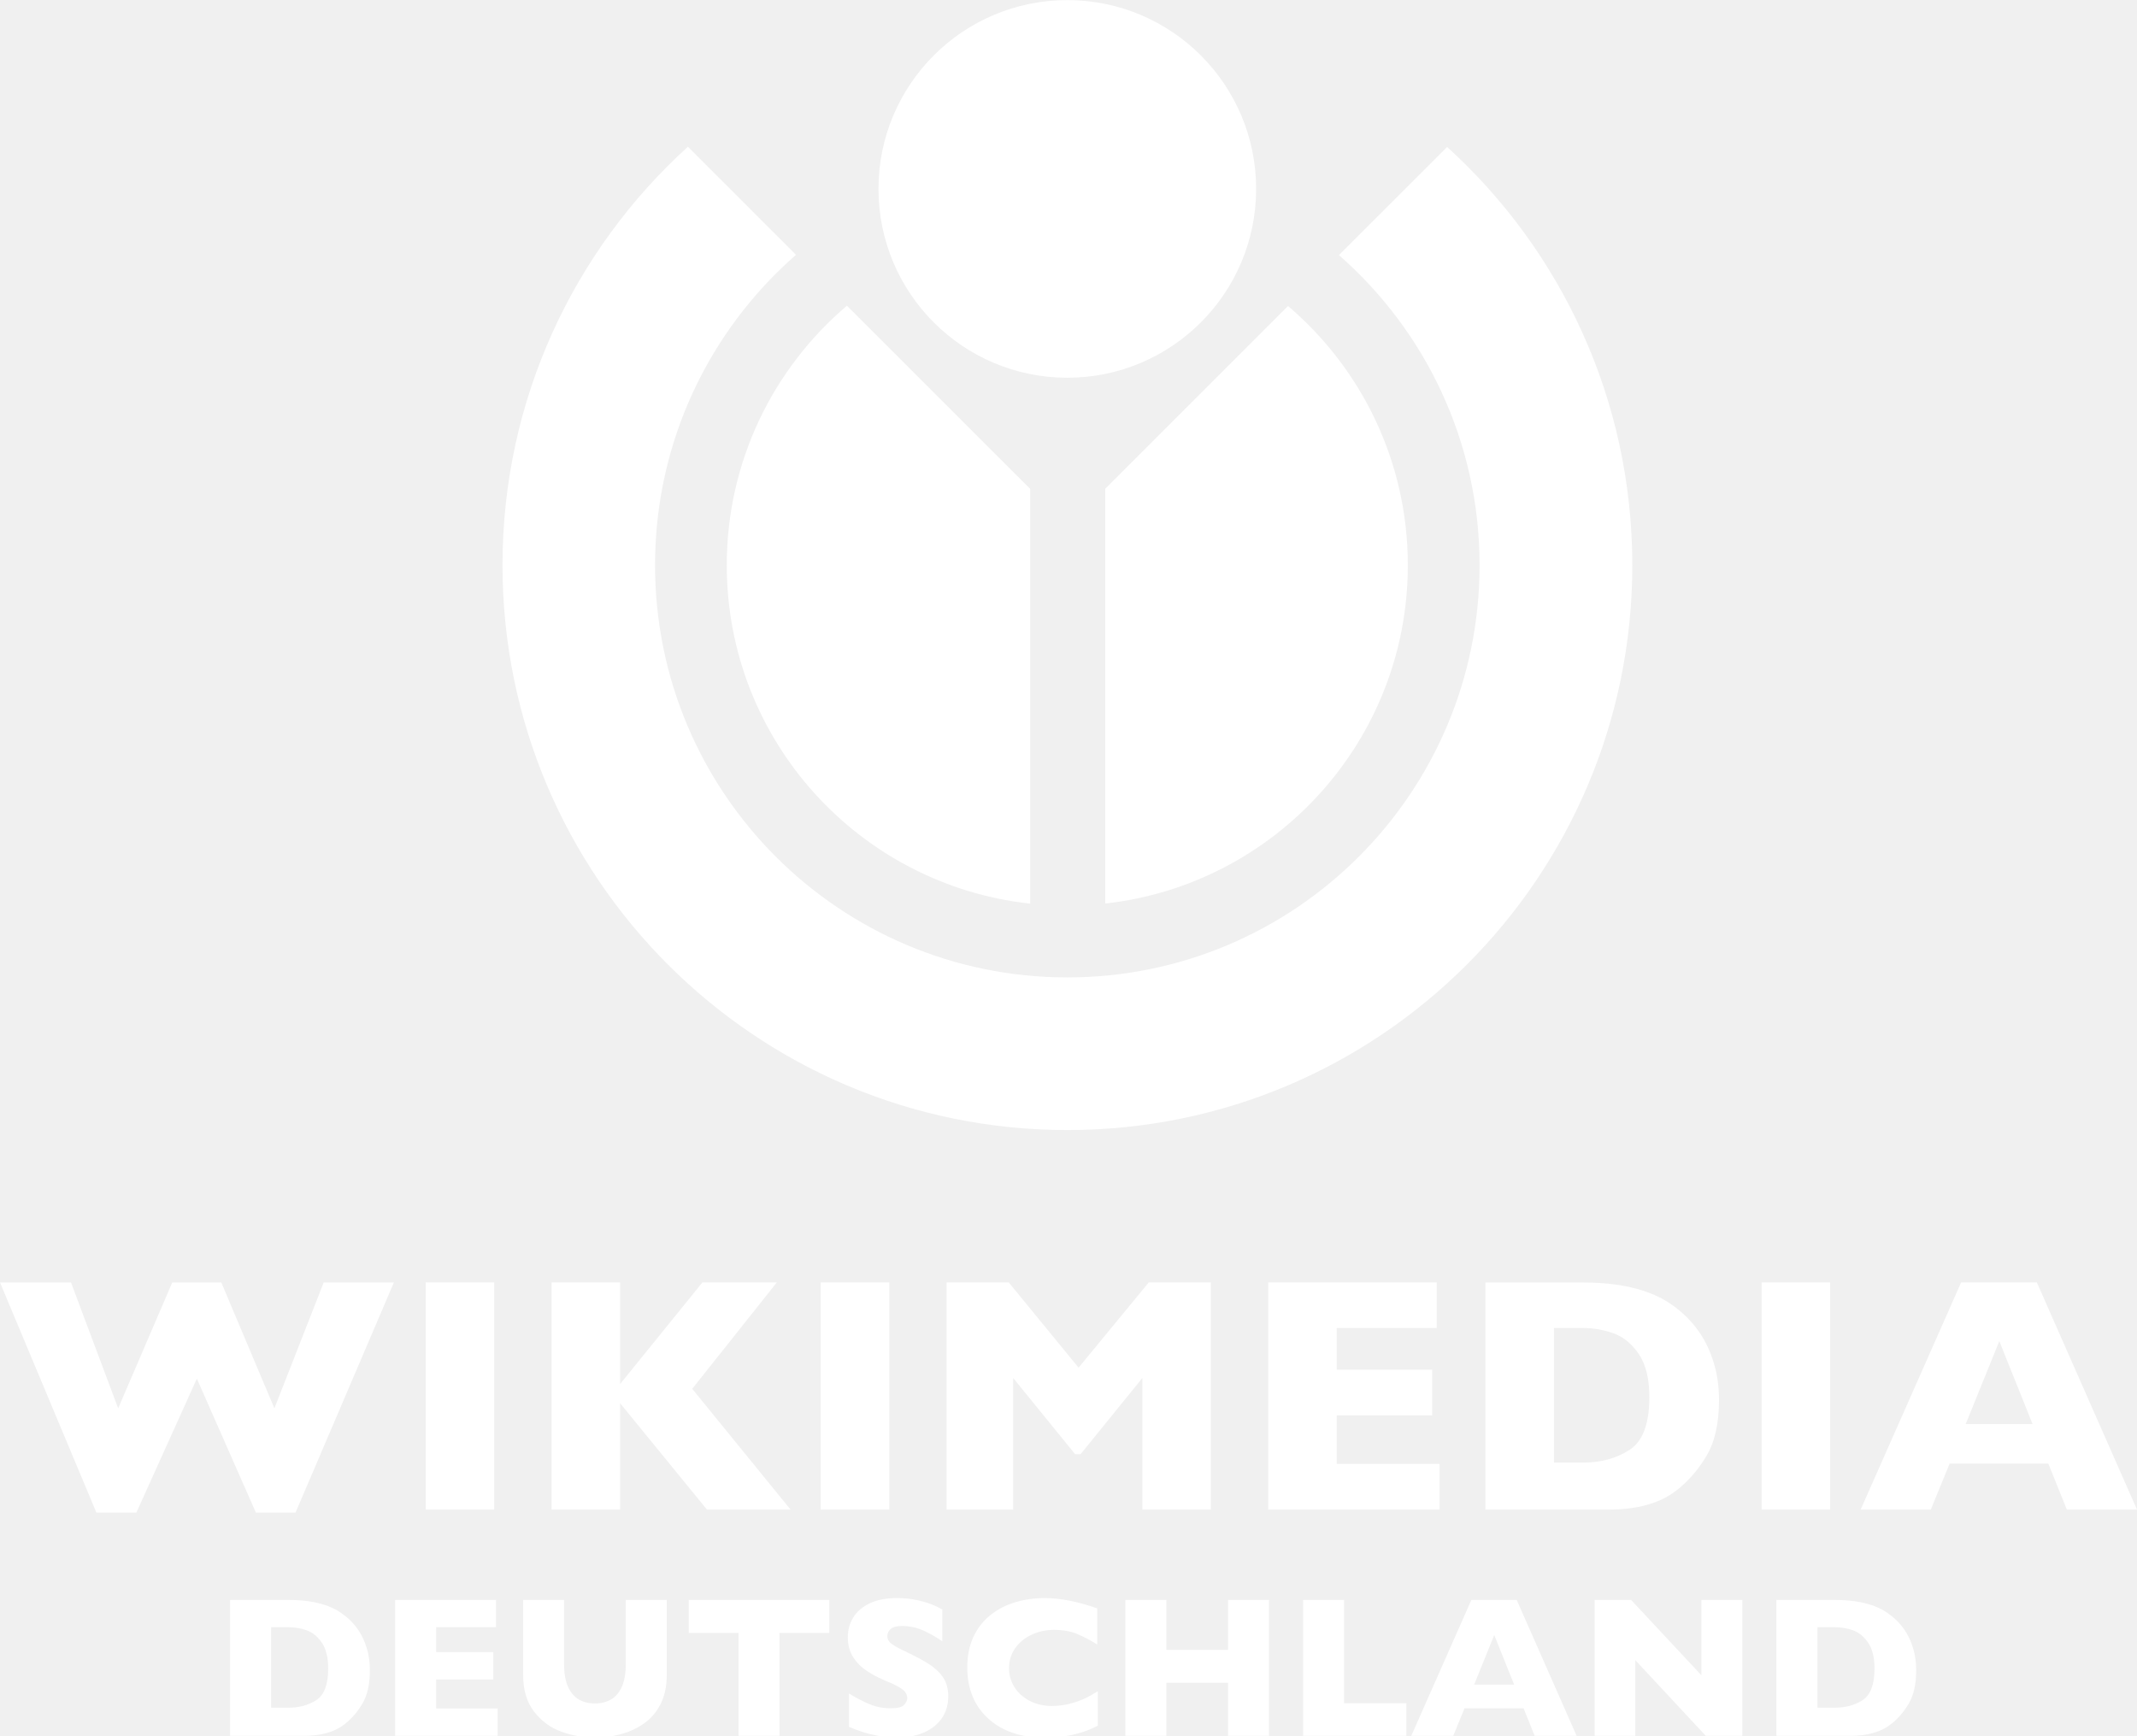
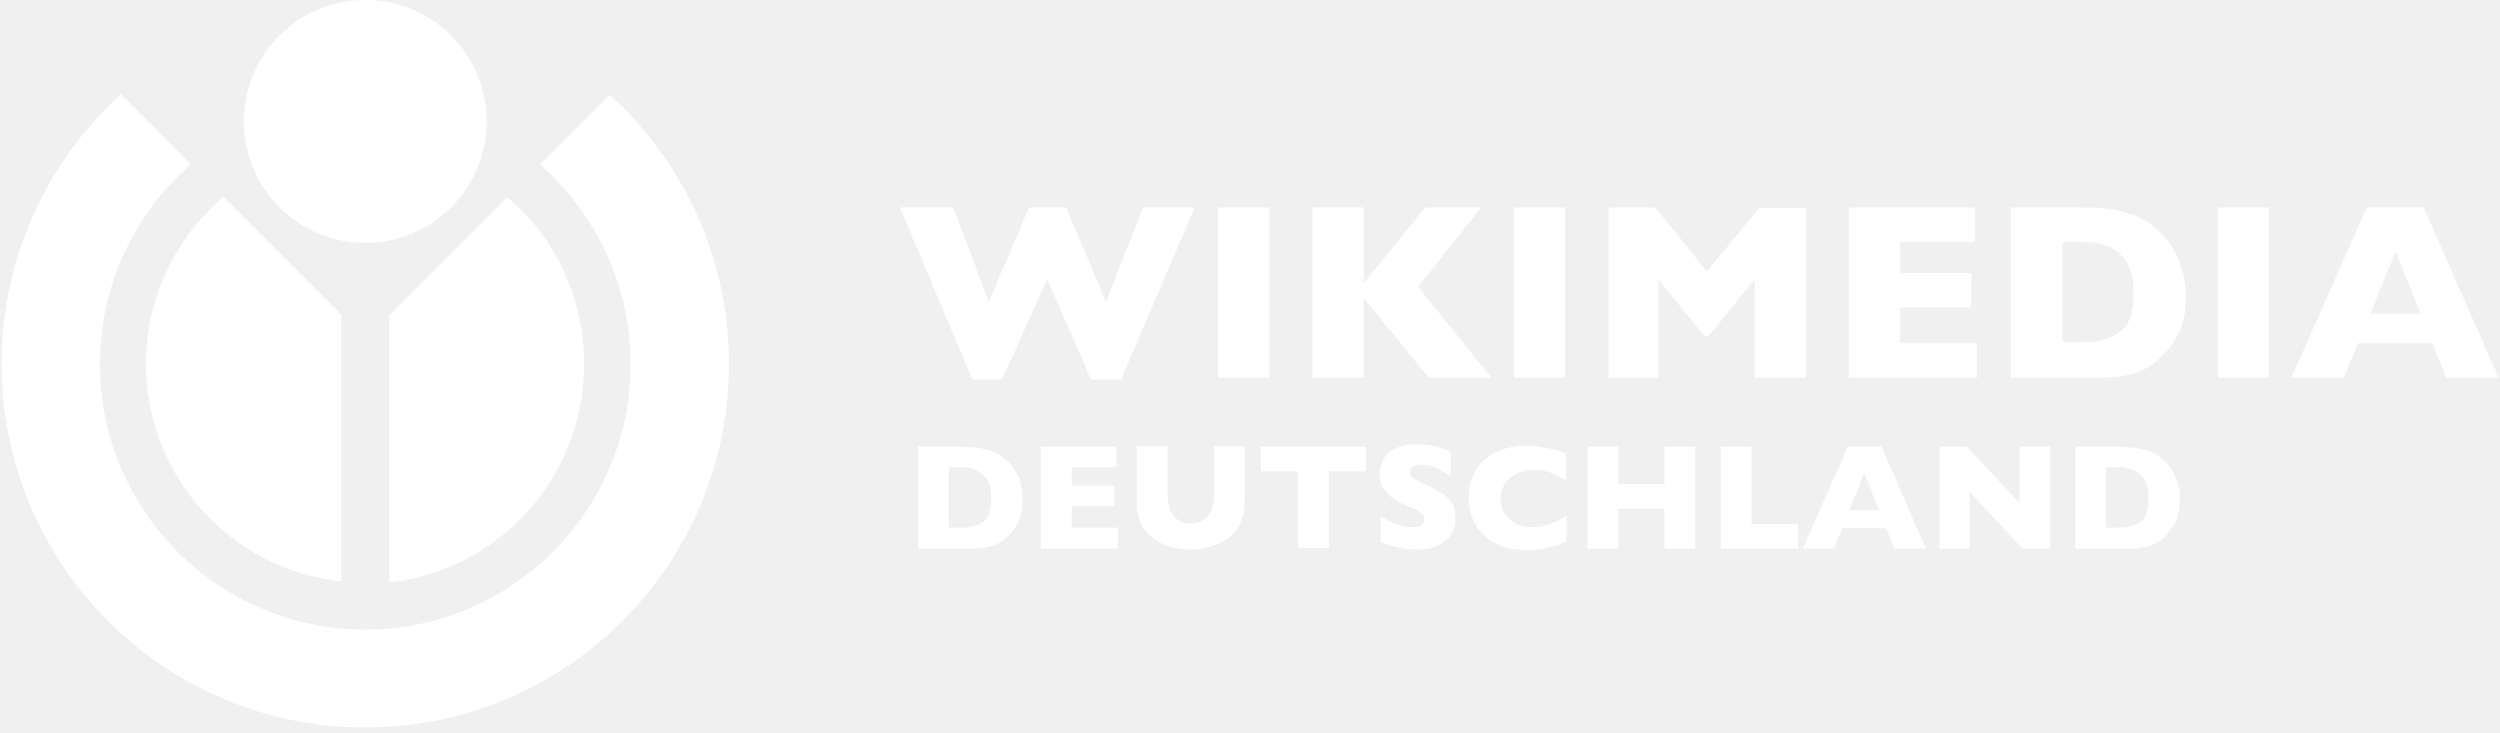
- <svg xmlns="http://www.w3.org/2000/svg" version="1.1" id="konstruktion" x="0px" y="0px" width="268.634px" height="218.219px" viewBox="0 0 268.634 218.219" enable-background="new 0 0 268.634 218.219" xml:space="preserve">
-   <g>
-     <path fill="#FFFFFF" d="M46.495,209.982c0,1.751-0.319,3.156-0.956,4.217c-0.637,1.061-1.387,1.92-2.25,2.577   c-1.225,0.962-2.938,1.442-5.142,1.442h-9.222v-17.088h7.102c1.068,0,1.982,0.056,2.743,0.166c0.76,0.111,1.444,0.268,2.053,0.469   c0.608,0.201,1.126,0.428,1.553,0.678c0.427,0.251,0.81,0.521,1.147,0.808c0.583,0.477,1.095,1.04,1.535,1.689   c0.439,0.649,0.789,1.401,1.048,2.256C46.366,208.052,46.495,208.98,46.495,209.982z M41.255,209.761   c0-1.389-0.265-2.472-0.795-3.248c-0.53-0.777-1.167-1.297-1.911-1.56c-0.744-0.264-1.502-0.395-2.275-0.395H34.08v10.122h2.194   c1.348,0,2.516-0.321,3.502-0.962C40.762,213.077,41.255,211.758,41.255,209.761z" />
-     <path fill="#FFFFFF" d="M62.56,218.219H49.676v-17.088H62.35v3.428H54.83v3.131h7.176v3.44H54.83v3.649h7.73V218.219z" />
-     <path fill="#FFFFFF" d="M83.815,210.562c0,1.463-0.273,2.71-0.82,3.742c-0.546,1.031-1.27,1.847-2.17,2.447   c-0.9,0.6-1.87,1.031-2.91,1.294c-1.04,0.264-2.077,0.395-3.113,0.395c-1.447,0-2.854-0.246-4.223-0.739   c-1.369-0.493-2.513-1.332-3.434-2.516c-0.92-1.184-1.381-2.725-1.381-4.623v-9.432h5.142v8.1c0,1.127,0.162,2.058,0.487,2.793   s0.777,1.274,1.356,1.615c0.579,0.341,1.264,0.512,2.053,0.512c0.756,0,1.426-0.169,2.009-0.506   c0.584-0.337,1.038-0.871,1.363-1.603c0.324-0.731,0.487-1.66,0.487-2.786v-8.125h5.153V210.562z" />
-     <path fill="#FFFFFF" d="M104.245,205.285h-6.263v12.934H92.84v-12.934h-6.263v-4.154h17.667V205.285z" />
-     <path fill="#FFFFFF" d="M119.2,213.25c0,1.068-0.273,1.993-0.82,2.774c-0.547,0.78-1.309,1.379-2.287,1.794   c-0.979,0.415-2.1,0.622-3.366,0.622c-0.353,0-0.787-0.022-1.3-0.067c-0.514-0.046-1.196-0.171-2.047-0.376   c-0.851-0.206-1.736-0.51-2.657-0.913v-4.191c0.863,0.534,1.711,0.979,2.546,1.332c0.834,0.353,1.728,0.529,2.682,0.529   c0.879,0,1.449-0.146,1.708-0.438c0.259-0.291,0.388-0.564,0.388-0.819c0-0.461-0.222-0.849-0.666-1.165s-1.089-0.644-1.936-0.98   c-0.937-0.395-1.759-0.824-2.466-1.288c-0.707-0.465-1.284-1.046-1.732-1.745c-0.448-0.698-0.672-1.524-0.672-2.479   c0-0.92,0.226-1.752,0.678-2.496c0.452-0.744,1.142-1.338,2.071-1.781c0.929-0.444,2.063-0.666,3.402-0.666   c0.954,0,1.835,0.093,2.645,0.277c0.809,0.185,1.477,0.393,2.003,0.623c0.526,0.229,0.888,0.41,1.085,0.542v4.007   c-0.699-0.501-1.478-0.949-2.336-1.344s-1.777-0.592-2.755-0.592c-0.642,0-1.106,0.123-1.394,0.37   c-0.288,0.246-0.432,0.551-0.432,0.912c0,0.337,0.144,0.629,0.432,0.875c0.288,0.247,0.802,0.547,1.541,0.9   c1.315,0.616,2.367,1.171,3.156,1.664s1.408,1.062,1.856,1.708C118.976,211.485,119.2,212.288,119.2,213.25z" />
-     <path fill="#FFFFFF" d="M138.001,216.937c-0.707,0.37-1.43,0.666-2.17,0.888s-1.486,0.38-2.238,0.475s-1.53,0.142-2.336,0.142   c-1.488,0-2.821-0.205-4.001-0.616c-1.179-0.411-2.203-1.018-3.07-1.818c-0.867-0.802-1.517-1.738-1.948-2.812   c-0.432-1.072-0.647-2.25-0.647-3.532c0-1.471,0.255-2.76,0.764-3.865c0.51-1.105,1.223-2.023,2.139-2.755s1.96-1.272,3.132-1.622   c1.171-0.349,2.406-0.523,3.705-0.523c1.939,0,4.139,0.432,6.596,1.295v4.537c-0.847-0.526-1.683-0.964-2.509-1.313   s-1.798-0.524-2.916-0.524c-0.995,0-1.923,0.197-2.786,0.592c-0.863,0.395-1.558,0.958-2.083,1.689   c-0.526,0.731-0.789,1.586-0.789,2.564c0,0.863,0.23,1.654,0.69,2.373c0.46,0.72,1.099,1.291,1.917,1.714   c0.818,0.424,1.74,0.635,2.767,0.635c0.831,0,1.615-0.101,2.355-0.302s1.362-0.426,1.868-0.672c0.505-0.246,1.024-0.538,1.56-0.875   V216.937z" />
-     <path fill="#FFFFFF" d="M159.515,218.219h-5.141v-6.67h-7.756v6.67h-5.152v-17.088h5.152v6.275h7.756v-6.275h5.141V218.219z" />
-     <path fill="#FFFFFF" d="M176.789,218.219h-12.982v-17.088h5.153v12.994h7.829V218.219z" />
-     <path fill="#FFFFFF" d="M198.193,218.219h-5.277l-1.394-3.465h-7.423l-1.417,3.465h-5.277l7.558-17.088h5.696L198.193,218.219z    M190.338,211.783l-2.503-6.238l-2.527,6.238H190.338z" />
-     <path fill="#FFFFFF" d="M219.015,218.219h-4.586l-8.863-9.518v9.518h-5.105v-17.088h4.574l8.84,9.469v-9.469h5.141V218.219z" />
-     <path fill="#FFFFFF" d="M240.875,209.982c0,1.751-0.318,3.156-0.955,4.217s-1.387,1.92-2.25,2.577   c-1.225,0.962-2.938,1.442-5.141,1.442h-9.223v-17.088h7.102c1.068,0,1.982,0.056,2.744,0.166c0.76,0.111,1.443,0.268,2.053,0.469   c0.607,0.201,1.125,0.428,1.553,0.678c0.428,0.251,0.811,0.521,1.146,0.808c0.584,0.477,1.096,1.04,1.535,1.689   s0.789,1.401,1.049,2.256C240.746,208.052,240.875,208.98,240.875,209.982z M235.636,209.761c0-1.389-0.266-2.472-0.797-3.248   c-0.529-0.777-1.166-1.297-1.91-1.56c-0.744-0.264-1.502-0.395-2.275-0.395h-2.193v10.122h2.193c1.35,0,2.516-0.321,3.502-0.962   C235.142,213.077,235.636,211.758,235.636,209.761z" />
-   </g>
-   <circle fill="#FFFFFF" cx="134.167" cy="23.75" r="23.736" />
-   <g>
-     <path fill="#FFFFFF" d="M129.501,61.461l-23.038-23.03c-9.235,7.852-15.103,19.548-15.103,32.62   c0,22.062,16.695,40.222,38.141,42.547V61.461z" />
-     <path fill="#FFFFFF" d="M161.913,38.468l-22.972,22.966v52.15c21.393-2.375,38.031-20.508,38.031-42.533   C176.972,57.998,171.124,46.319,161.913,38.468z" />
-   </g>
-   <g>
-     <path fill="#FFFFFF" d="M181.913,18.475l-13.6,13.595c10.835,9.499,17.678,23.44,17.678,38.981   c0,28.621-23.202,51.823-51.824,51.823c-28.621,0-51.823-23.202-51.823-51.823c0-15.562,6.86-29.52,17.72-39.019L86.474,18.448   C72.158,31.439,63.167,50.194,63.167,71.05c0,39.218,31.793,71.013,71.012,71.013s71.012-31.795,71.012-71.013   C205.19,50.209,196.211,31.465,181.913,18.475z" />
-   </g>
-   <g>
-     <path fill="#FFFFFF" d="M49.516,161.22L37.152,190.15h-4.987l-7.418-16.835l-7.603,16.835h-5.028L0,161.22h8.922l5.934,15.825   l6.8-15.825h6.161l6.676,15.825l6.202-15.825H49.516z" />
-     <path fill="#FFFFFF" d="M62.126,189.779h-8.613v-28.56h8.613V189.779z" />
-     <path fill="#FFFFFF" d="M99.38,189.779H88.872l-10.921-13.373v13.373h-8.613v-28.56h8.613v12.775l10.344-12.775h9.355   l-10.633,13.373L99.38,189.779z" />
-     <path fill="#FFFFFF" d="M111.785,189.779h-8.613v-28.56h8.613V189.779z" />
-     <path fill="#FFFFFF" d="M152.212,189.779H143.6v-16.546l-7.769,9.581h-0.68l-7.789-9.581v16.546h-8.366v-28.56h7.81l8.778,10.715   l8.819-10.715h7.809V189.779z" />
-     <path fill="#FFFFFF" d="M180.958,189.779h-21.532v-28.56h21.182v5.729h-12.569v5.234h11.993v5.749h-11.993v6.099h12.92V189.779z" />
-     <path fill="#FFFFFF" d="M216.09,176.015c0,2.926-0.533,5.275-1.598,7.047c-1.064,1.772-2.317,3.208-3.761,4.307   c-2.047,1.607-4.91,2.411-8.592,2.411h-15.413v-28.56h11.868c1.786,0,3.314,0.093,4.586,0.278c1.27,0.186,2.413,0.447,3.43,0.783   c1.017,0.337,1.883,0.715,2.597,1.134s1.353,0.868,1.917,1.35c0.975,0.797,1.83,1.737,2.564,2.822   c0.735,1.086,1.319,2.343,1.751,3.771C215.874,172.787,216.09,174.339,216.09,176.015z M207.333,175.644   c0-2.321-0.442-4.131-1.329-5.429c-0.887-1.299-1.951-2.167-3.193-2.607c-1.244-0.439-2.512-0.659-3.803-0.659h-3.668v16.917h3.668   c2.254,0,4.204-0.535,5.853-1.607C206.508,181.187,207.333,178.982,207.333,175.644z" />
-     <path fill="#FFFFFF" d="M230.06,189.779h-8.612v-28.56h8.612V189.779z" />
-     <path fill="#FFFFFF" d="M268.634,189.779h-8.819l-2.329-5.79h-12.404l-2.369,5.79h-8.819l12.631-28.56h9.521L268.634,189.779z    M255.508,179.023l-4.183-10.427l-4.225,10.427H255.508z" />
-   </g>
-   <g>
-     <path fill="#FFFFFF" d="M9.874-59.923h5.611v7.082c-2.058,0.894-4.099,1.34-6.125,1.34c-2.768,0-4.979-0.808-6.633-2.423   c-1.655-1.614-2.482-3.606-2.482-5.976c0-2.496,0.857-4.573,2.572-6.232C4.531-67.79,6.68-68.62,9.264-68.62   c0.941,0,1.834,0.102,2.68,0.306c0.845,0.203,1.914,0.576,3.206,1.118v2.44c-1.994-1.156-3.972-1.734-5.934-1.734   c-1.826,0-3.366,0.622-4.618,1.866s-1.878,2.771-1.878,4.582c0,1.897,0.626,3.449,1.878,4.653s2.863,1.806,4.833,1.806   c0.957,0,2.102-0.219,3.434-0.657l0.227-0.072v-3.481H9.874V-59.923z" />
-     <path fill="#FFFFFF" d="M28.058-57.004h-7.74c0.056,1.053,0.409,1.89,1.059,2.513c0.65,0.621,1.49,0.933,2.518,0.933   c1.436,0,2.76-0.446,3.972-1.34v2.13c-0.67,0.446-1.333,0.766-1.992,0.957c-0.658,0.191-1.429,0.287-2.315,0.287   c-1.212,0-2.193-0.252-2.942-0.754c-0.75-0.503-1.35-1.179-1.801-2.028c-0.451-0.849-0.676-1.832-0.676-2.948   c0-1.675,0.475-3.037,1.424-4.086c0.949-1.048,2.181-1.572,3.696-1.572c1.459,0,2.624,0.51,3.493,1.531   c0.869,1.021,1.304,2.388,1.304,4.103V-57.004z M20.366-58.308h5.539c-0.056-0.869-0.315-1.539-0.777-2.01   s-1.084-0.706-1.866-0.706s-1.422,0.235-1.92,0.706C20.842-59.847,20.517-59.177,20.366-58.308z" />
-     <path fill="#FFFFFF" d="M30.666-62.698v-0.658c0-1.771,0.377-3.09,1.13-3.959c0.754-0.87,1.657-1.305,2.71-1.305   c0.454,0,0.993,0.072,1.615,0.216v2.129c-0.351-0.127-0.686-0.191-1.005-0.191c-0.854,0-1.446,0.228-1.776,0.683   c-0.331,0.454-0.497,1.264-0.497,2.428v0.658h1.962v1.962h-1.962v9.044h-2.177v-9.044h-1.579v-1.962H30.666z" />
-     <path fill="#FFFFFF" d="M41.803-62.722c1.675,0,3.067,0.54,4.175,1.62c1.108,1.081,1.663,2.438,1.663,4.073   c0,1.588-0.562,2.905-1.687,3.954s-2.54,1.573-4.247,1.573c-1.65,0-3.03-0.532-4.139-1.597c-1.109-1.065-1.663-2.395-1.663-3.99   c0-1.61,0.56-2.952,1.681-4.025C38.707-62.186,40.112-62.722,41.803-62.722z M39.123-68.034c0.312,0,0.581,0.112,0.808,0.336   c0.228,0.223,0.341,0.494,0.341,0.812c0,0.319-0.107,0.589-0.323,0.808c-0.215,0.22-0.479,0.329-0.79,0.329   c-0.319,0-0.59-0.113-0.813-0.341s-0.335-0.496-0.335-0.808c0-0.318,0.109-0.588,0.329-0.808   C38.559-67.924,38.82-68.034,39.123-68.034z M41.684-60.761c-1.045,0-1.902,0.344-2.572,1.029s-1.005,1.56-1.005,2.62   c0,1.053,0.343,1.912,1.029,2.578s1.567,0.999,2.644,0.999c1.068,0,1.944-0.337,2.625-1.012c0.682-0.674,1.023-1.537,1.023-2.59   c0-1.045-0.355-1.91-1.064-2.596C43.653-60.417,42.76-60.761,41.684-60.761z M43.729-68.034c0.311,0,0.58,0.112,0.808,0.336   c0.227,0.223,0.341,0.494,0.341,0.812c0,0.319-0.108,0.589-0.323,0.808c-0.216,0.22-0.479,0.329-0.79,0.329   c-0.319,0-0.59-0.113-0.813-0.341c-0.223-0.228-0.335-0.496-0.335-0.808c0-0.318,0.11-0.588,0.329-0.808   C43.165-67.924,43.426-68.034,43.729-68.034z" />
-     <path fill="#FFFFFF" d="M52.39-62.698v2.524l0.12-0.191c1.053-1.699,2.105-2.548,3.158-2.548c0.821,0,1.679,0.414,2.572,1.244   l-1.148,1.914c-0.757-0.719-1.459-1.077-2.105-1.077c-0.702,0-1.31,0.335-1.824,1.005c-0.514,0.67-0.771,1.464-0.771,2.381v5.754   h-2.189v-11.006H52.39z" />
-     <path fill="#FFFFFF" d="M66.733-68.404h2.189v16.712h-4.654c-1.627,0-2.925-0.515-3.894-1.543c-0.969-1.029-1.454-2.409-1.454-4.14   c0-1.619,0.508-2.95,1.525-3.995c1.017-1.045,2.315-1.567,3.894-1.567c0.733,0,1.531,0.155,2.393,0.467V-68.404z M66.733-53.559   v-6.975c-0.678-0.343-1.364-0.515-2.058-0.515c-1.085,0-1.948,0.355-2.59,1.065s-0.963,1.667-0.963,2.871   c0,1.132,0.279,2.006,0.837,2.62c0.335,0.366,0.69,0.613,1.064,0.741c0.375,0.128,1.049,0.191,2.022,0.191H66.733z" />
-     <path fill="#FFFFFF" d="M81.256-57.004h-7.74c0.056,1.053,0.409,1.89,1.059,2.513c0.65,0.621,1.49,0.933,2.518,0.933   c1.436,0,2.76-0.446,3.972-1.34v2.13c-0.67,0.446-1.333,0.766-1.992,0.957c-0.658,0.191-1.429,0.287-2.315,0.287   c-1.212,0-2.193-0.252-2.942-0.754c-0.75-0.503-1.35-1.179-1.801-2.028c-0.451-0.849-0.676-1.832-0.676-2.948   c0-1.675,0.475-3.037,1.424-4.086c0.949-1.048,2.181-1.572,3.696-1.572c1.459,0,2.624,0.51,3.493,1.531   c0.869,1.021,1.304,2.388,1.304,4.103V-57.004z M73.564-58.308h5.539c-0.056-0.869-0.315-1.539-0.777-2.01   s-1.084-0.706-1.866-0.706s-1.422,0.235-1.92,0.706C74.041-59.847,73.715-59.177,73.564-58.308z" />
-     <path fill="#FFFFFF" d="M85.945-62.698v2.524l0.12-0.191c1.053-1.699,2.105-2.548,3.158-2.548c0.821,0,1.679,0.414,2.572,1.244   l-1.148,1.914c-0.757-0.719-1.459-1.077-2.105-1.077c-0.702,0-1.31,0.335-1.824,1.005c-0.514,0.67-0.771,1.464-0.771,2.381v5.754   h-2.189v-11.006H85.945z" />
-     <path fill="#FFFFFF" d="M92.262-60.952l4.091-4.02v2.273h3.481v1.962h-3.481v5.396c0,1.26,0.522,1.89,1.567,1.89   c0.782,0,1.607-0.263,2.477-0.789v2.033c-0.837,0.471-1.75,0.706-2.739,0.706c-0.997,0-1.827-0.291-2.488-0.873   c-0.208-0.176-0.379-0.373-0.515-0.593c-0.136-0.219-0.25-0.506-0.341-0.861c-0.092-0.354-0.138-1.03-0.138-2.027v-4.881h-1.914   V-60.952z" />
-     <path fill="#FFFFFF" d="M115.514-62.698h2.361l-4.861,11.197h-0.737L107.3-62.698h2.383l2.971,6.771L115.514-62.698z" />
-     <path fill="#FFFFFF" d="M124.274-62.722c1.675,0,3.067,0.54,4.175,1.62c1.108,1.081,1.663,2.438,1.663,4.073   c0,1.588-0.562,2.905-1.687,3.954s-2.54,1.573-4.247,1.573c-1.65,0-3.03-0.532-4.139-1.597c-1.109-1.065-1.663-2.395-1.663-3.99   c0-1.61,0.56-2.952,1.681-4.025C121.178-62.186,122.584-62.722,124.274-62.722z M124.155-60.761c-1.045,0-1.902,0.344-2.572,1.029   s-1.005,1.56-1.005,2.62c0,1.053,0.343,1.912,1.029,2.578s1.567,0.999,2.644,0.999c1.068,0,1.944-0.337,2.625-1.012   c0.682-0.674,1.023-1.537,1.023-2.59c0-1.045-0.355-1.91-1.064-2.596C126.125-60.417,125.231-60.761,124.155-60.761z" />
-     <path fill="#FFFFFF" d="M134.707-62.698v1.399c0.973-1.076,2.078-1.614,3.314-1.614c0.686,0,1.323,0.177,1.914,0.532   c0.59,0.354,1.038,0.841,1.346,1.459c0.307,0.618,0.461,1.597,0.461,2.937v6.293h-2.178v-6.269c0-1.124-0.172-1.928-0.515-2.41   s-0.917-0.724-1.723-0.724c-1.028,0-1.901,0.514-2.62,1.543v7.859h-2.225v-11.006H134.707z" />
-     <path fill="#FFFFFF" d="M145.808-54.408c0.406,0,0.754,0.144,1.041,0.431s0.431,0.635,0.431,1.041c0,0.398-0.144,0.737-0.431,1.017   s-0.635,0.419-1.041,0.419c-0.391,0-0.729-0.14-1.017-0.419s-0.431-0.618-0.431-1.017c0-0.406,0.14-0.754,0.418-1.041   C145.058-54.265,145.402-54.408,145.808-54.408z M146-62.913c0.406,0,0.754,0.143,1.041,0.43s0.431,0.635,0.431,1.041   c0,0.399-0.144,0.74-0.431,1.023s-0.635,0.424-1.041,0.424c-0.391,0-0.728-0.141-1.011-0.424s-0.425-0.624-0.425-1.023   c0-0.406,0.14-0.754,0.419-1.041S145.601-62.913,146-62.913z" />
-   </g>
+ <svg xmlns="http://www.w3.org/2000/svg" version="1.1" x="0px" y="0px" width="488px" height="143px" viewBox="-0.3 0 488 143" overflow="visible" enable-background="new -0.3 0 488 143" xml:space="preserve">
+   <defs>
+ </defs>
+   <circle fill="#FFFFFF" cx="71" cy="23.7" r="23.7" />
+   <path fill="#FFFFFF" d="M66.3,61.4l-23-23C34.1,46.3,28.2,58,28.2,71c0,22.1,16.7,40.2,38.1,42.5V61.4z" />
+   <path fill="#FFFFFF" d="M98.7,38.5l-23,23v52.2c21.4-2.4,38-20.5,38-42.5C113.8,58,108,46.3,98.7,38.5z" />
+   <path fill="#FFFFFF" d="M118.7,18.5l-13.6,13.6c10.8,9.5,17.7,23.4,17.7,39c0,28.6-23.2,51.8-51.8,51.8c-28.6,0-51.8-23.2-51.8-51.8  c0-15.6,6.9-29.5,17.7-39L23.3,18.4C9,31.4,0,50.2,0,71c0,39.2,31.8,71,71,71s71-31.8,71-71C142,50.2,133,31.5,118.7,18.5z" />
+   <path fill="#FFFFFF" d="M232.9,40.5l-14.4,33.6h-5.8l-8.6-19.6l-8.8,19.6h-5.8l-14.1-33.6h10.4l6.9,18.4l7.9-18.4h7.2l7.8,18.4  l7.2-18.4H232.9z" />
+   <path fill="#FFFFFF" d="M247.5,73.7h-10V40.5h10V73.7z" />
+   <path fill="#FFFFFF" d="M290.8,73.7h-12.2l-12.7-15.5v15.5h-10V40.5h10v14.8l12-14.8h10.9l-12.3,15.5L290.8,73.7z" />
+   <path fill="#FFFFFF" d="M305.2,73.7h-10V40.5h10V73.7z" />
+   <path fill="#FFFFFF" d="M352.2,73.7h-10V54.5l-9,11.1h-0.8l-9-11.1v19.2h-9.7V40.5h9.1L332.9,53l10.2-12.4h9.1V73.7z" />
+   <path fill="#FFFFFF" d="M385.6,73.7h-25V40.5h24.6v6.7h-14.6v6.1h13.9V60h-13.9V67h15V73.7z" />
+   <path fill="#FFFFFF" d="M426.4,57.7c0,3.4-0.6,6.1-1.9,8.2c-1.2,2.1-2.7,3.7-4.4,5c-2.4,1.9-5.7,2.8-10,2.8h-17.9V40.5h13.8  c2.1,0,3.8,0.1,5.3,0.3c1.5,0.2,2.8,0.5,4,0.9c1.2,0.4,2.2,0.8,3,1.3c0.8,0.5,1.6,1,2.2,1.6c1.1,0.9,2.1,2,3,3.3  c0.9,1.3,1.5,2.7,2,4.4C426.1,54,426.4,55.8,426.4,57.7z M416.2,57.3c0-2.7-0.5-4.8-1.5-6.3s-2.3-2.5-3.7-3s-2.9-0.8-4.4-0.8h-4.3  v19.6h4.3c2.6,0,4.9-0.6,6.8-1.9C415.2,63.7,416.2,61.2,416.2,57.3z" />
+   <path fill="#FFFFFF" d="M442.6,73.7h-10V40.5h10V73.7z" />
+   <path fill="#FFFFFF" d="M487.4,73.7h-10.2l-2.7-6.7H460l-2.8,6.7H447l14.7-33.2h11.1L487.4,73.7z M472.2,61.2l-4.9-12.1l-4.9,12.1  H472.2z" />
+   <path fill="#FFFFFF" d="M199.3,97.5c0,2-0.4,3.7-1.1,4.9c-0.7,1.2-1.6,2.2-2.6,3c-1.4,1.1-3.4,1.7-6,1.7h-10.7V87.2h8.3  c1.2,0,2.3,0.1,3.2,0.2s1.7,0.3,2.4,0.5s1.3,0.5,1.8,0.8c0.5,0.3,0.9,0.6,1.3,0.9c0.7,0.6,1.3,1.2,1.8,2c0.5,0.8,0.9,1.6,1.2,2.6  C199.1,95.3,199.3,96.3,199.3,97.5z M193.2,97.3c0-1.6-0.3-2.9-0.9-3.8c-0.6-0.9-1.4-1.5-2.2-1.8c-0.9-0.3-1.7-0.5-2.6-0.5h-2.6V103  h2.6c1.6,0,2.9-0.4,4.1-1.1C192.6,101.1,193.2,99.6,193.2,97.3z" />
+   <path fill="#FFFFFF" d="M217.9,107.1h-15V87.2h14.7v4h-8.7v3.6h8.3v4h-8.3v4.2h9V107.1z" />
+   <path fill="#FFFFFF" d="M242.6,98.2c0,1.7-0.3,3.2-1,4.3c-0.6,1.2-1.5,2.1-2.5,2.8c-1,0.7-2.2,1.2-3.4,1.5c-1.2,0.3-2.4,0.5-3.6,0.5  c-1.7,0-3.3-0.3-4.9-0.9c-1.6-0.6-2.9-1.5-4-2.9c-1.1-1.4-1.6-3.2-1.6-5.4v-11h6v9.4c0,1.3,0.2,2.4,0.6,3.2c0.4,0.9,0.9,1.5,1.6,1.9  s1.5,0.6,2.4,0.6c0.9,0,1.7-0.2,2.3-0.6c0.7-0.4,1.2-1,1.6-1.9c0.4-0.8,0.6-1.9,0.6-3.2v-9.4h6V98.2z" />
+   <path fill="#FFFFFF" d="M266.4,92h-7.3v15h-6V92h-7.3v-4.8h20.5V92z" />
+   <path fill="#FFFFFF" d="M283.8,101.3c0,1.2-0.3,2.3-1,3.2c-0.6,0.9-1.5,1.6-2.7,2.1s-2.4,0.7-3.9,0.7c-0.4,0-0.9,0-1.5-0.1  c-0.6-0.1-1.4-0.2-2.4-0.4c-1-0.2-2-0.6-3.1-1.1v-4.9c1,0.6,2,1.1,3,1.5c1,0.4,2,0.6,3.1,0.6c1,0,1.7-0.2,2-0.5  c0.3-0.3,0.5-0.7,0.5-1c0-0.5-0.3-1-0.8-1.4c-0.5-0.4-1.3-0.7-2.3-1.1c-1.1-0.5-2-1-2.9-1.5c-0.8-0.5-1.5-1.2-2-2  c-0.5-0.8-0.8-1.8-0.8-2.9c0-1.1,0.3-2,0.8-2.9c0.5-0.9,1.3-1.6,2.4-2.1s2.4-0.8,4-0.8c1.1,0,2.1,0.1,3.1,0.3  c0.9,0.2,1.7,0.5,2.3,0.7s1,0.5,1.3,0.6v4.7c-0.8-0.6-1.7-1.1-2.7-1.6c-1-0.5-2.1-0.7-3.2-0.7c-0.7,0-1.3,0.1-1.6,0.4  c-0.3,0.3-0.5,0.6-0.5,1.1c0,0.4,0.2,0.7,0.5,1c0.3,0.3,0.9,0.6,1.8,1c1.5,0.7,2.8,1.4,3.7,1.9c0.9,0.6,1.6,1.2,2.2,2  S283.8,100.2,283.8,101.3z" />
+   <path fill="#FFFFFF" d="M305.6,105.6c-0.8,0.4-1.7,0.8-2.5,1s-1.7,0.4-2.6,0.6c-0.9,0.1-1.8,0.2-2.7,0.2c-1.7,0-3.3-0.2-4.7-0.7  c-1.4-0.5-2.6-1.2-3.6-2.1s-1.8-2-2.3-3.3c-0.5-1.2-0.8-2.6-0.8-4.1c0-1.7,0.3-3.2,0.9-4.5c0.6-1.3,1.4-2.4,2.5-3.2  c1.1-0.9,2.3-1.5,3.6-1.9c1.4-0.4,2.8-0.6,4.3-0.6c2.3,0,4.8,0.5,7.7,1.5v5.3c-1-0.6-2-1.1-2.9-1.5c-1-0.4-2.1-0.6-3.4-0.6  c-1.2,0-2.2,0.2-3.2,0.7c-1,0.5-1.8,1.1-2.4,2s-0.9,1.8-0.9,3c0,1,0.3,1.9,0.8,2.8c0.5,0.8,1.3,1.5,2.2,2c0.9,0.5,2,0.7,3.2,0.7  c1,0,1.9-0.1,2.7-0.4c0.9-0.2,1.6-0.5,2.2-0.8s1.2-0.6,1.8-1V105.6z" />
+   <path fill="#FFFFFF" d="M330.6,107.1h-6v-7.8h-9v7.8h-6V87.2h6v7.3h9v-7.3h6V107.1z" />
+   <path fill="#FFFFFF" d="M350.7,107.1h-15.1V87.2h6v15.1h9.1V107.1z" />
+   <path fill="#FFFFFF" d="M375.6,107.1h-6.1l-1.6-4h-8.6l-1.6,4h-6.1l8.8-19.9h6.6L375.6,107.1z M366.5,99.6l-2.9-7.3l-2.9,7.3H366.5z  " />
+   <path fill="#FFFFFF" d="M399.8,107.1h-5.3L384.2,96v11.1h-5.9V87.2h5.3l10.3,11v-11h6V107.1z" />
+   <path fill="#FFFFFF" d="M425.2,97.5c0,2-0.4,3.7-1.1,4.9c-0.7,1.2-1.6,2.2-2.6,3c-1.4,1.1-3.4,1.7-6,1.7h-10.7V87.2h8.3  c1.2,0,2.3,0.1,3.2,0.2c0.9,0.1,1.7,0.3,2.4,0.5s1.3,0.5,1.8,0.8c0.5,0.3,0.9,0.6,1.3,0.9c0.7,0.6,1.3,1.2,1.8,2  c0.5,0.8,0.9,1.6,1.2,2.6C425.1,95.3,425.2,96.3,425.2,97.5z M419.1,97.3c0-1.6-0.3-2.9-0.9-3.8c-0.6-0.9-1.4-1.5-2.2-1.8  c-0.9-0.3-1.7-0.5-2.6-0.5h-2.6V103h2.6c1.6,0,2.9-0.4,4.1-1.1C418.6,101.1,419.1,99.6,419.1,97.3z" />
</svg>
